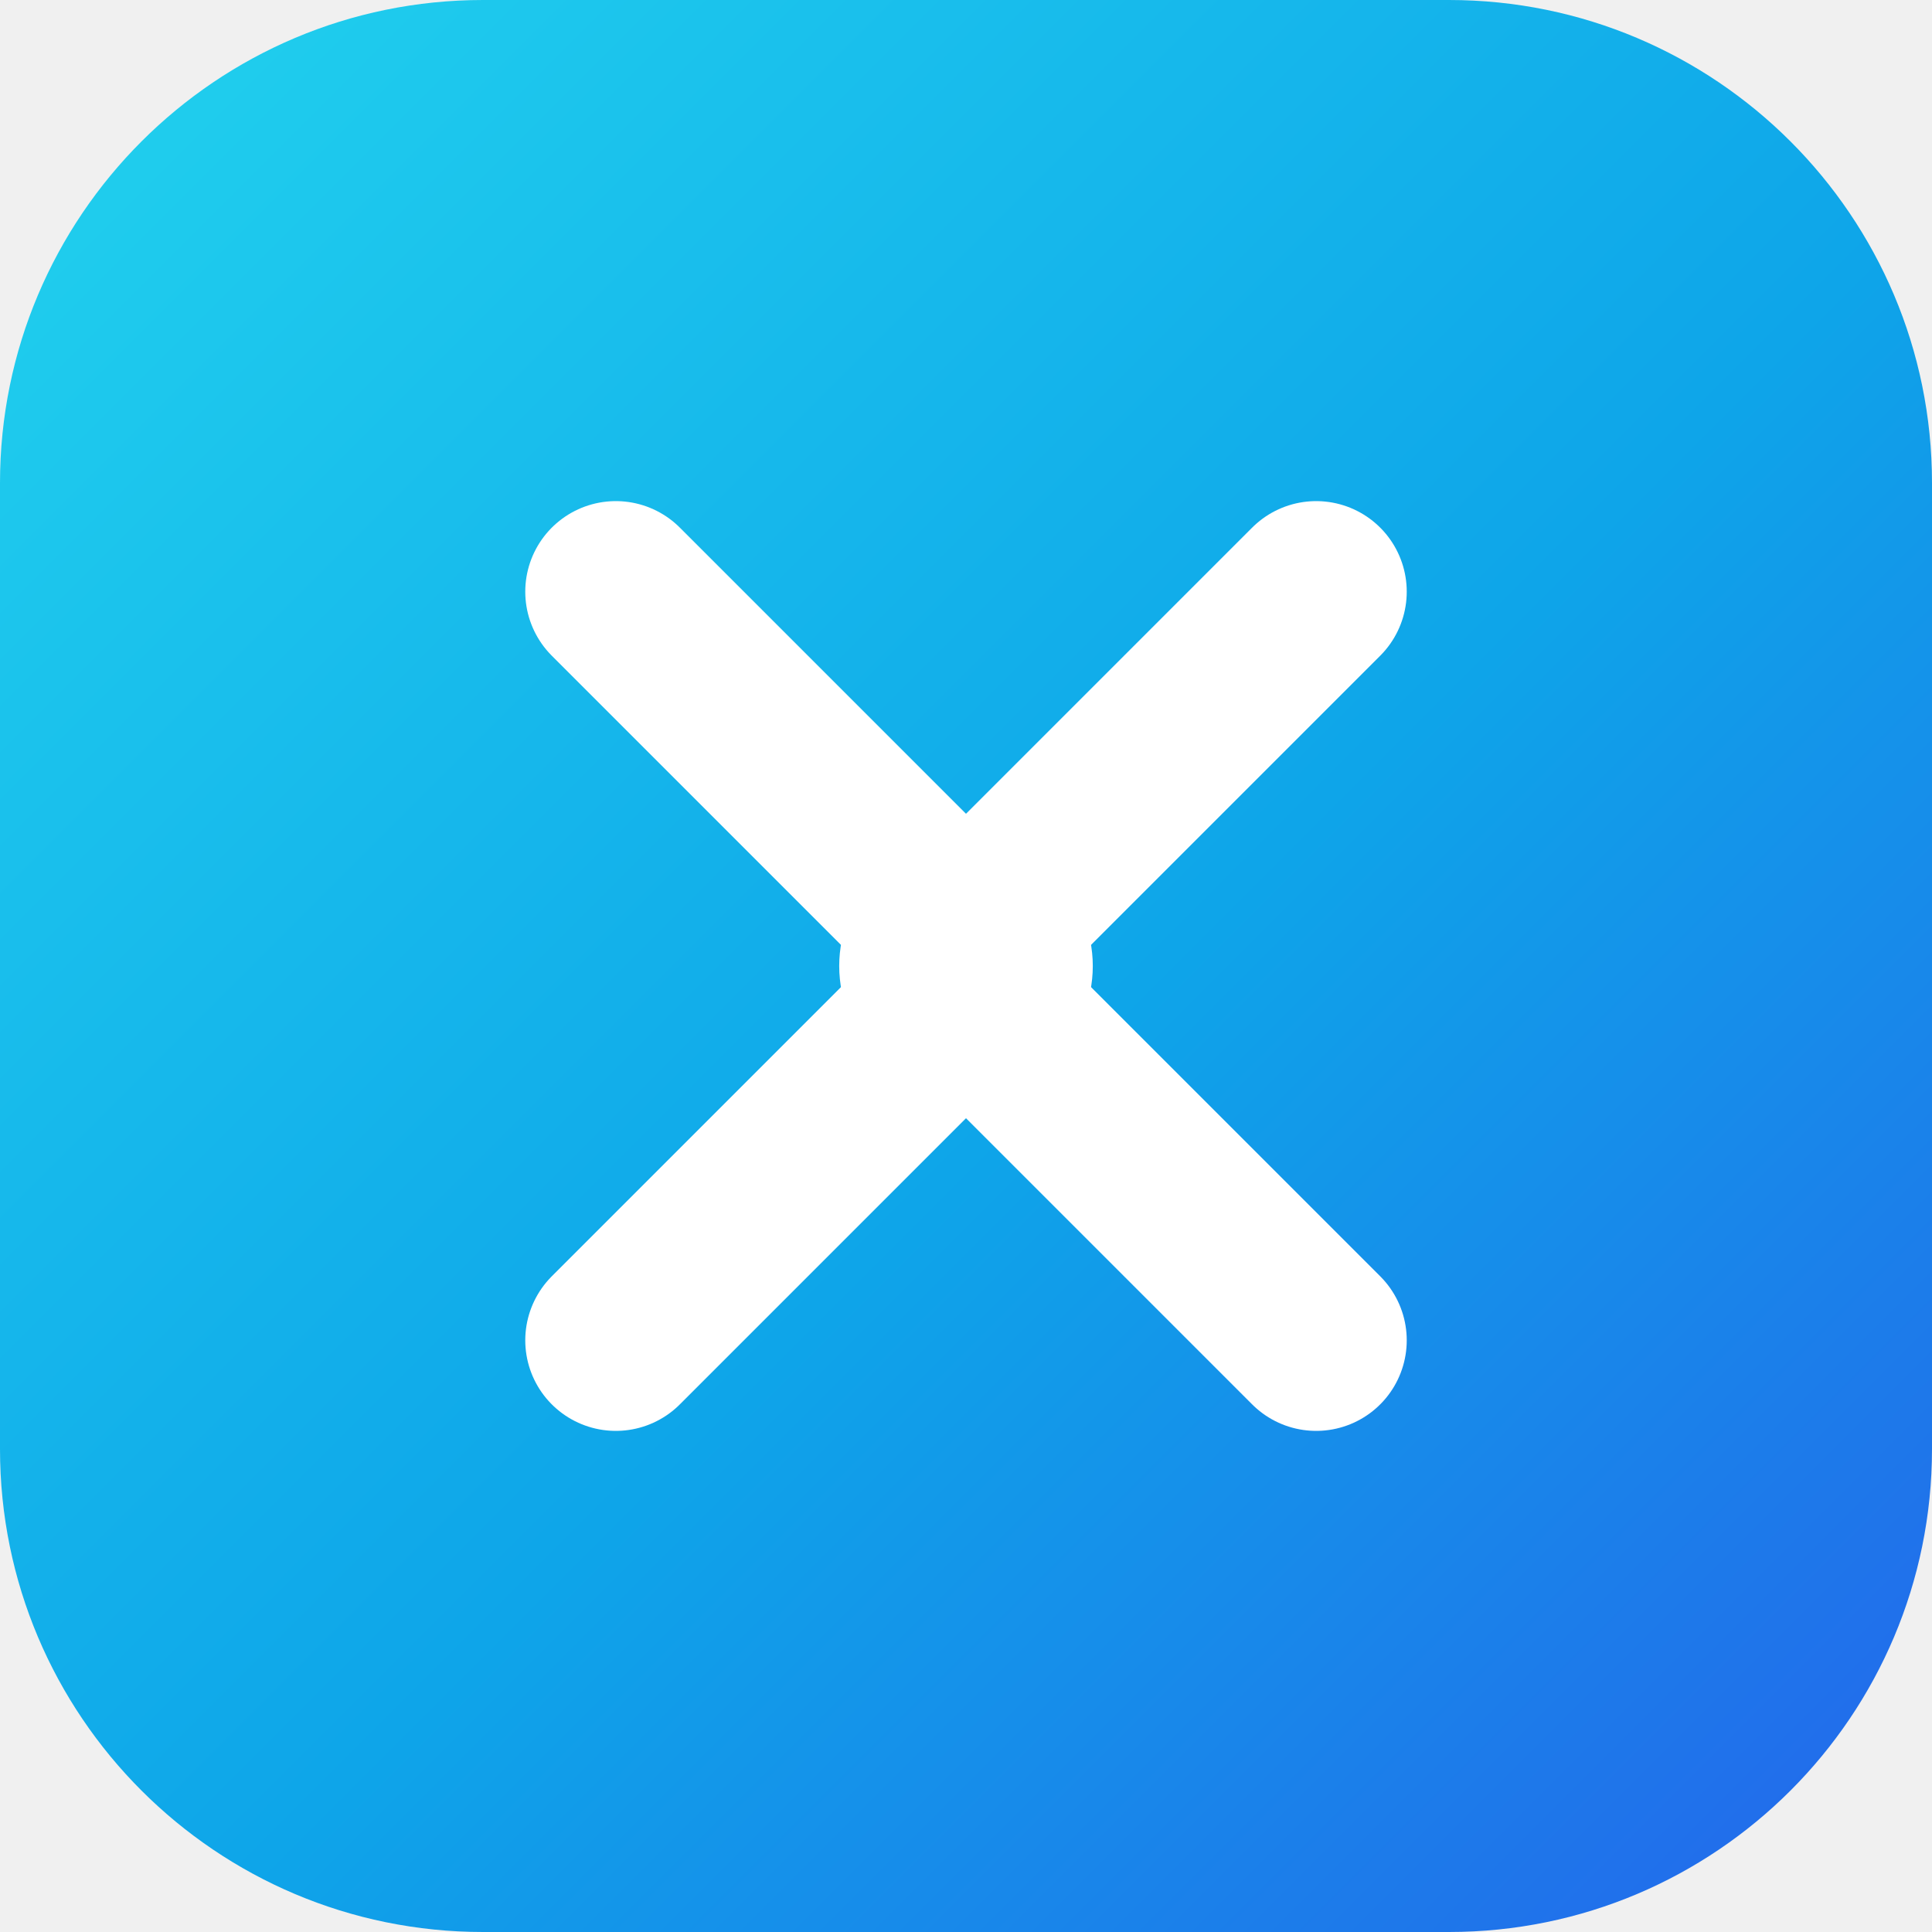
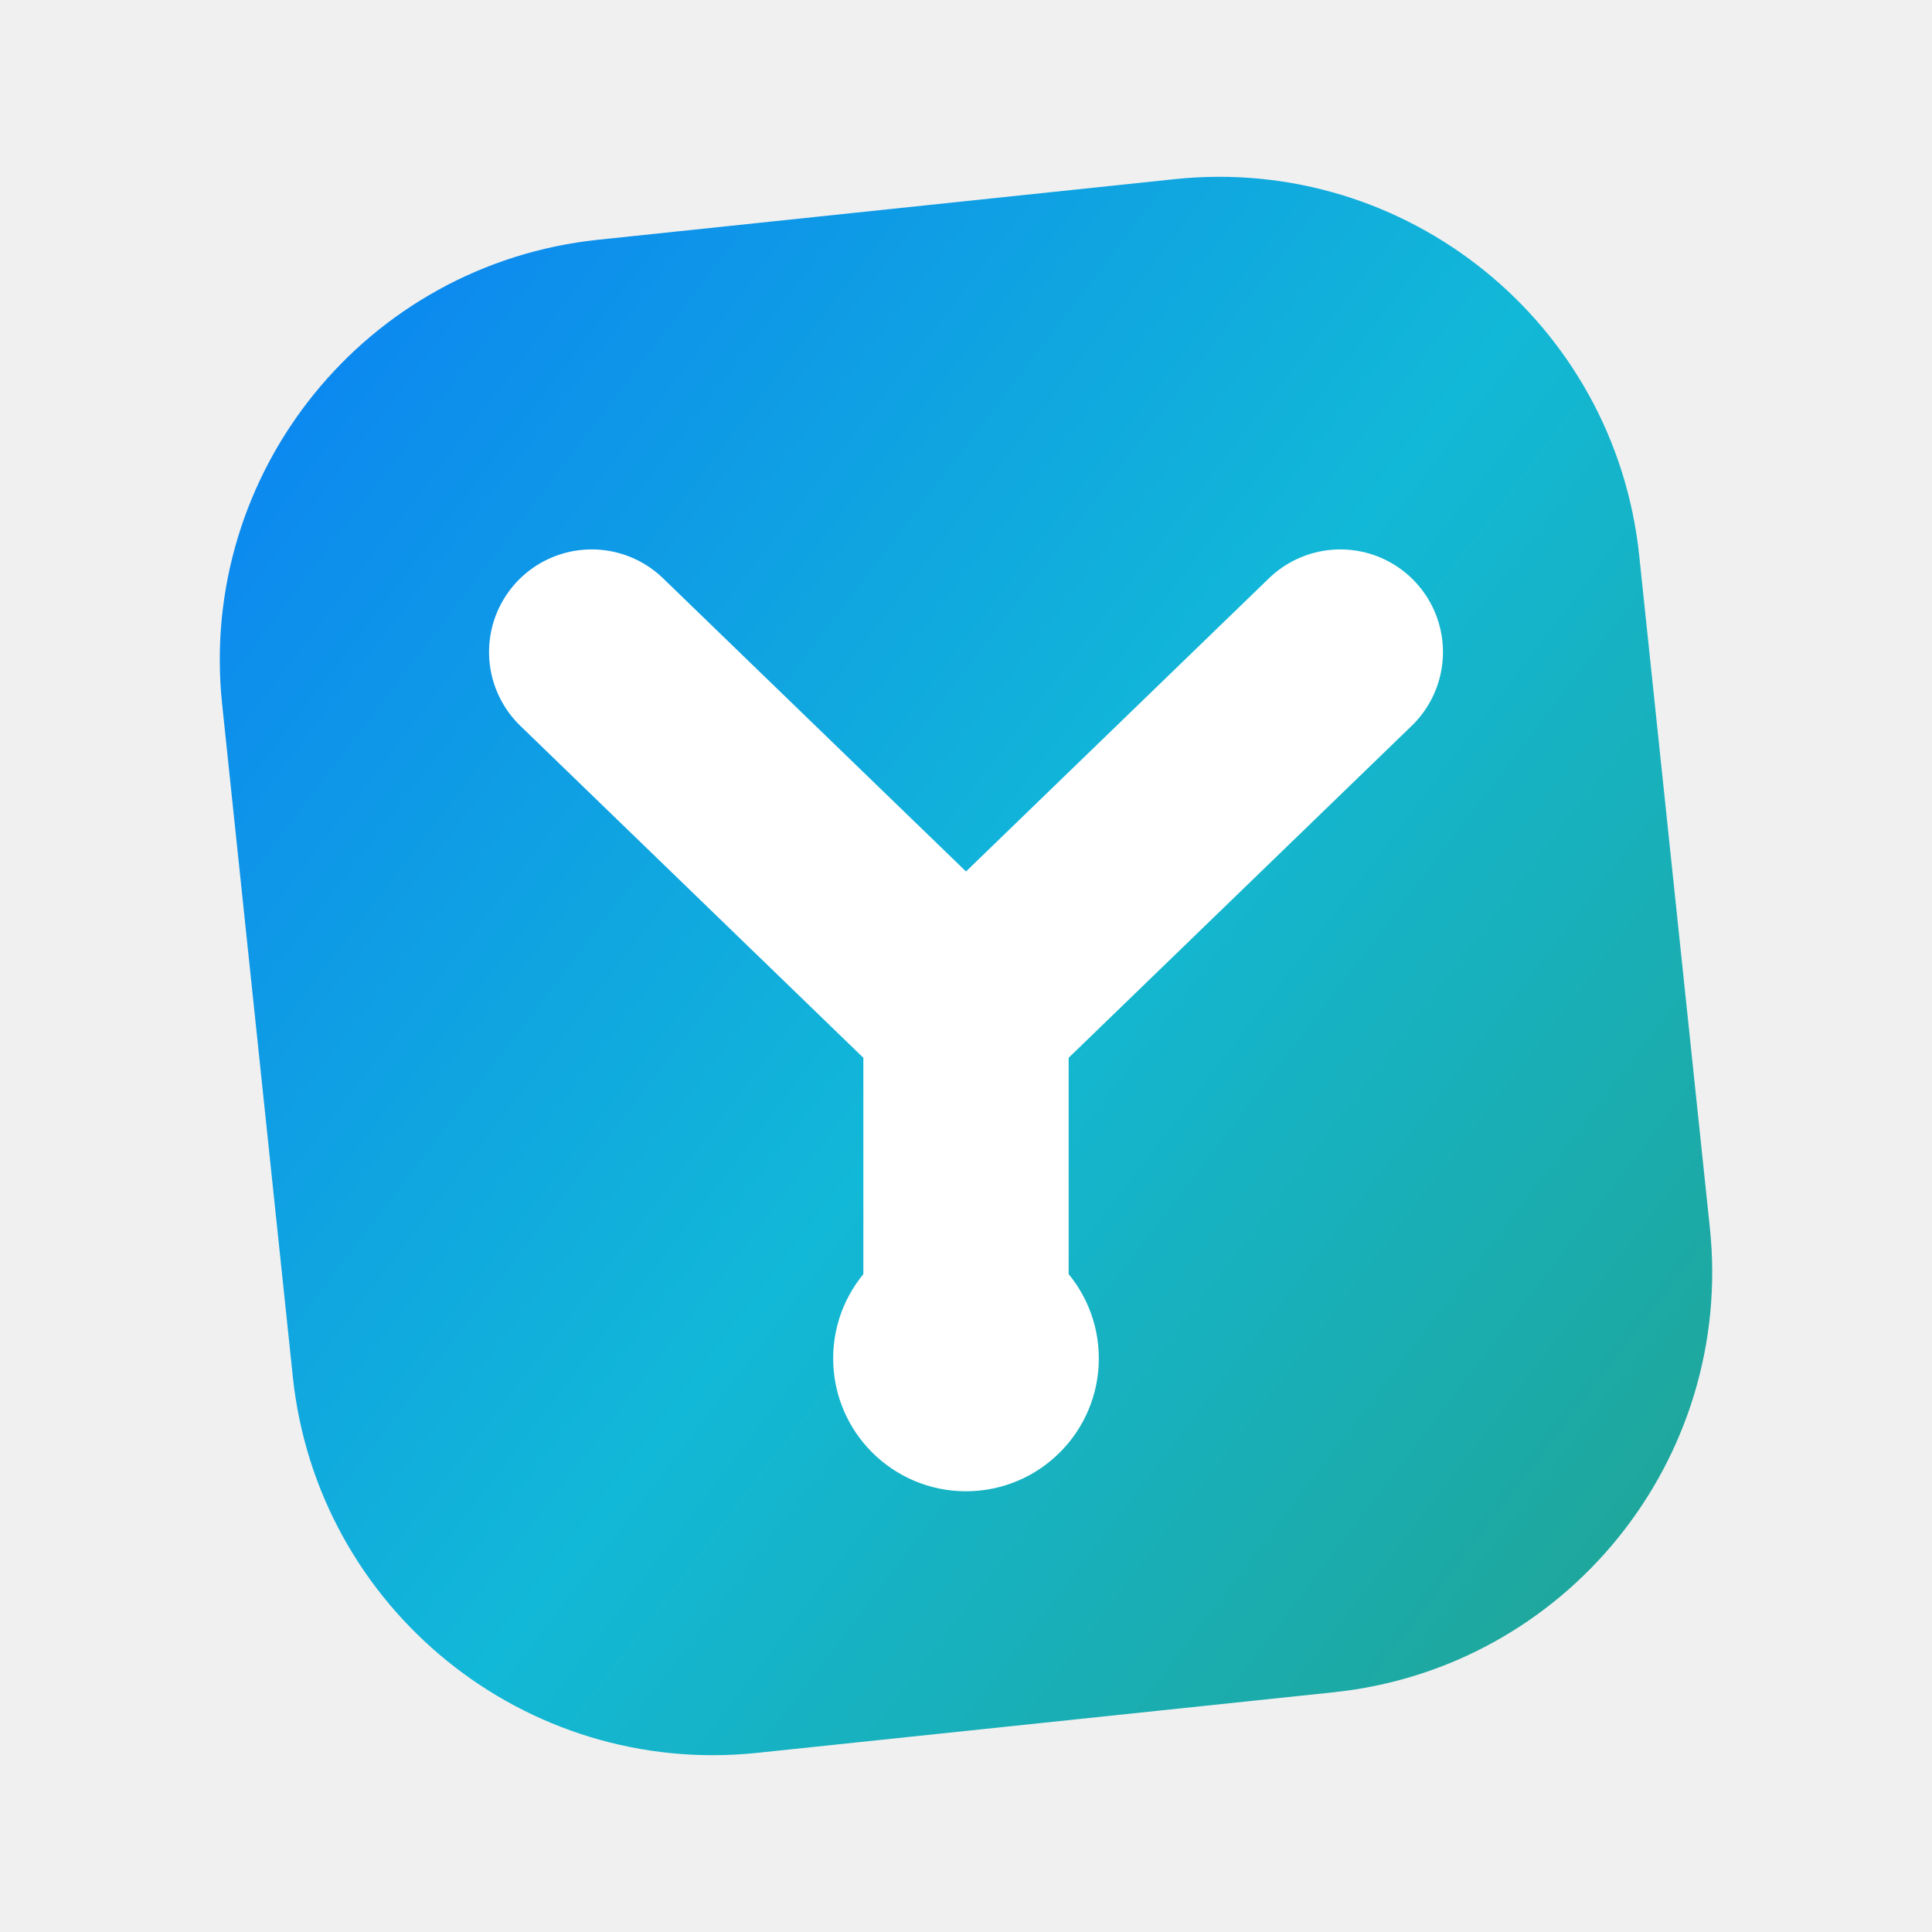
<svg xmlns="http://www.w3.org/2000/svg" width="64" height="64" viewBox="0 0 64 64">
  <defs>
    <linearGradient id="y2IconGrad" x1="0" y1="0" x2="1" y2="1">
-       <stop offset="0%" stop-color="#22d3ee" />
-       <stop offset="55%" stop-color="#0ea5e9" />
-       <stop offset="100%" stop-color="#2563eb" />
+       <stop offset="0%" stop-color="#0b7ff4" />
+       <stop offset="52%" stop-color="#12b8d7" />
+       <stop offset="100%" stop-color="#21a38f" />
    </linearGradient>
  </defs>
-   <rect width="64" height="64" rx="16" fill="url(#y2IconGrad)" />
-   <path d="M20.4 19.6 32 31.2l11.6-11.6M20.4 44.4 32 32.8l11.6 11.6" fill="none" stroke="#fff" stroke-width="6" stroke-linecap="round" stroke-linejoin="round" />
-   <circle cx="32" cy="32" r="4.2" fill="#fff" />
+   <rect x="8.4" y="6.8" width="47.2" height="50.4" rx="14" fill="url(#y2IconGrad)" transform="rotate(-6 32 32)" />
+   <path d="M19.6 21.6 32 33.6l12.4-12M32 33.6v11.2" fill="none" stroke="#fff" stroke-width="6.8" stroke-linecap="round" stroke-linejoin="round" />
+   <circle cx="32" cy="45" r="4.4" fill="#fff" />
</svg>
